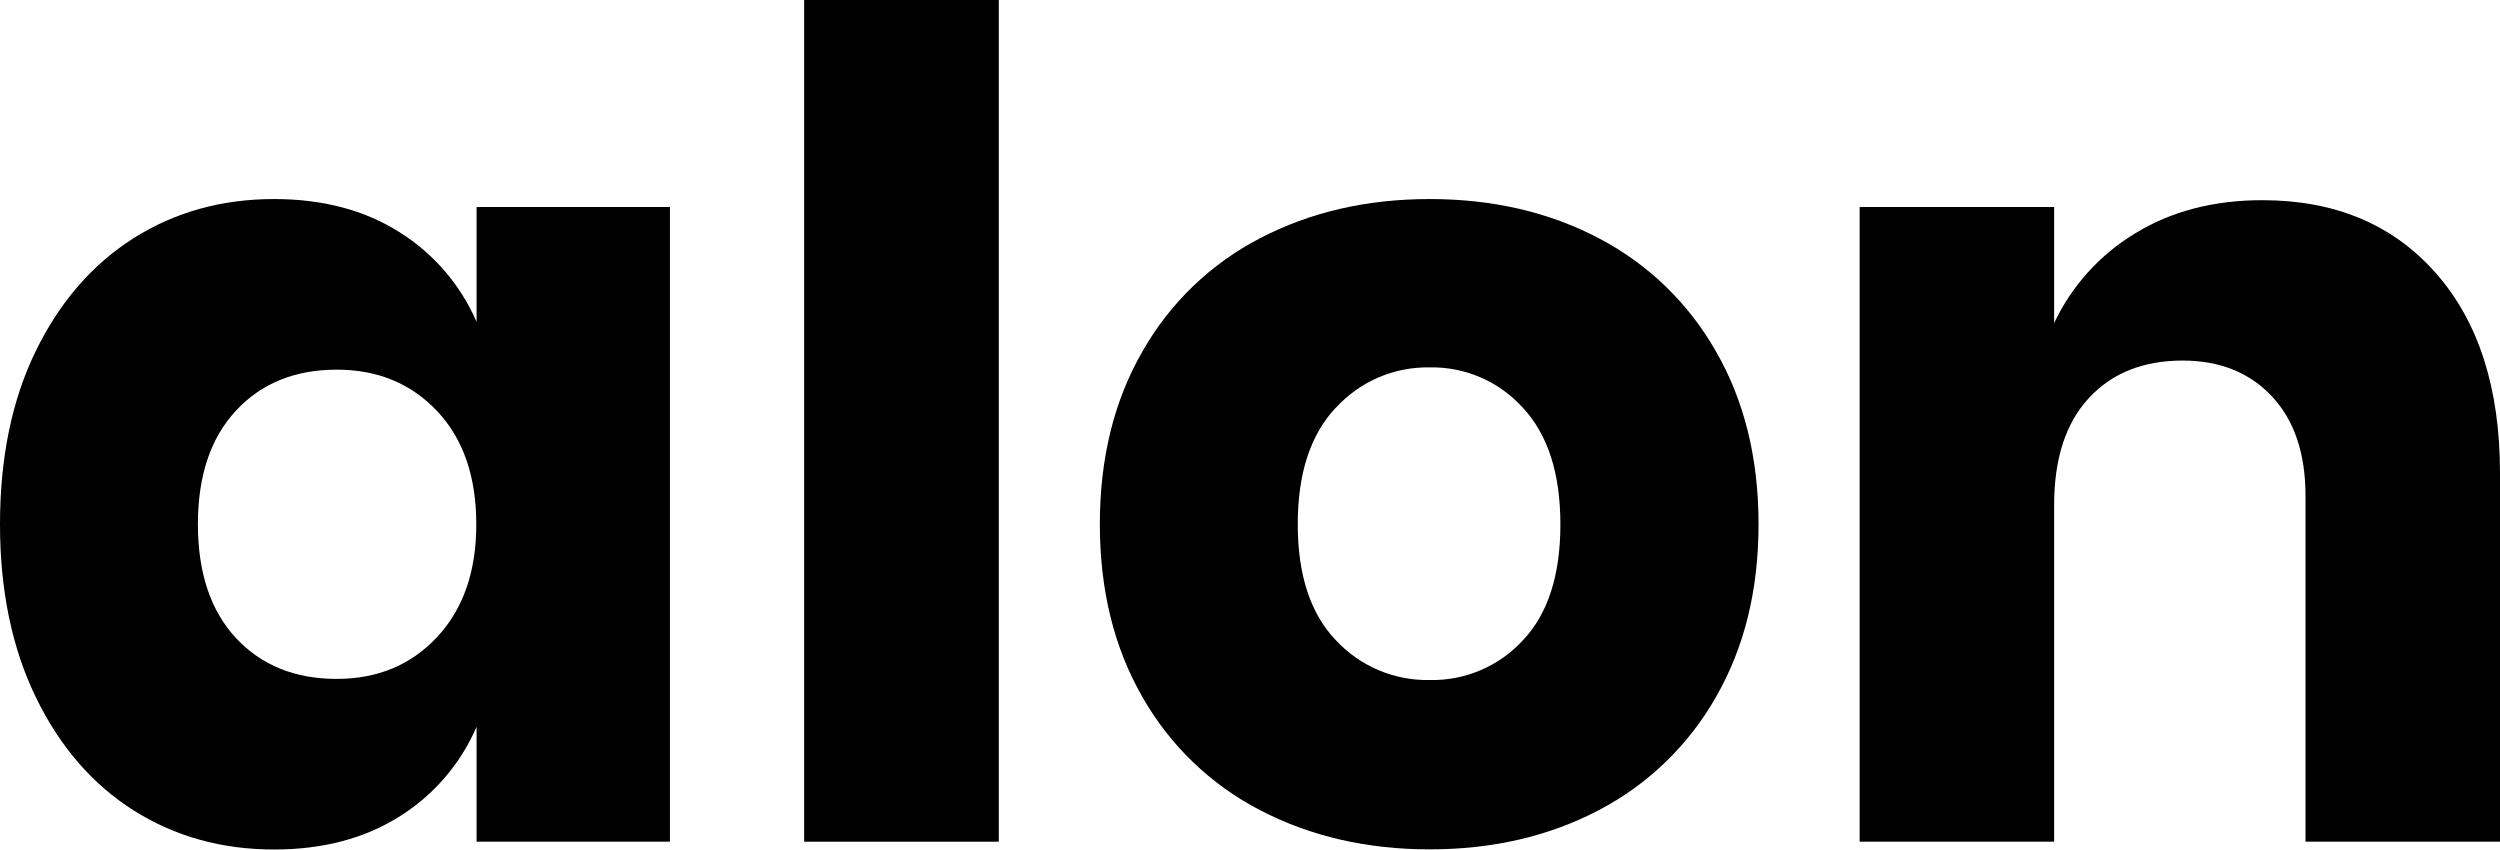
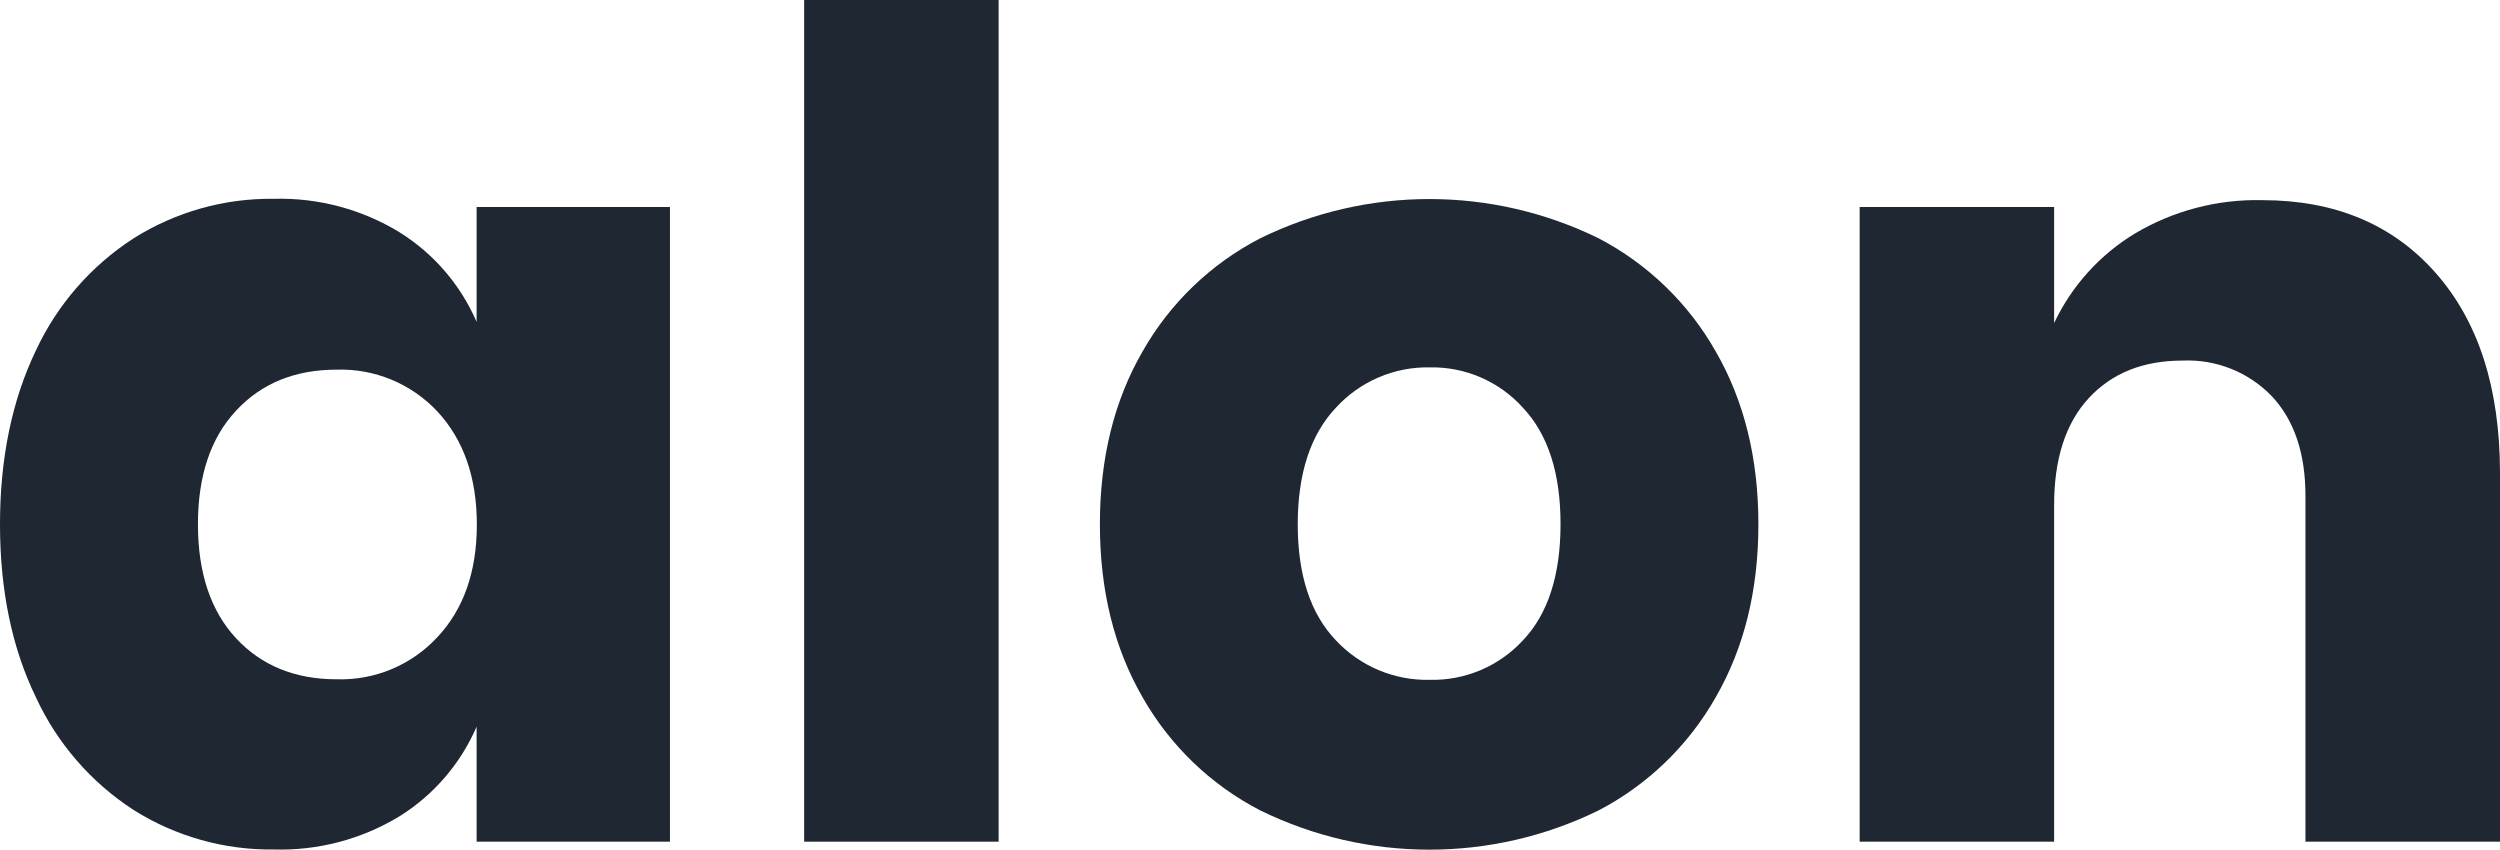
- <svg xmlns="http://www.w3.org/2000/svg" viewBox="0 0 703.35 239.04">
+ <svg xmlns="http://www.w3.org/2000/svg" viewBox="0 0 316.51 107.57">
  <g id="Layer_2" data-name="Layer 2">
    <g id="Layer_1-2" data-name="Layer 1">
-       <path d="M112.32,65.28a55.9,55.9,0,0,1,21.76,25.28V58.24h54.4V236.8h-54.4V204.48a55.85,55.85,0,0,1-21.76,25.28Q97.59,239,77.12,239,55,239,37.6,228T10.08,196.16Q0,175.36,0,147.52q0-28.16,10.08-48.8T37.6,67Q55,56,77.12,56,97.6,56,112.32,65.28ZM66.4,115.52q-10.73,11.52-10.72,32t10.72,32Q77.11,191,94.72,191,112,191,123,179.2t11-31.68q0-20.16-11-31.84T94.72,104Q77.11,104,66.4,115.52Z" />
-       <path d="M281,0V236.8H226.24V0Z" />
-       <path d="M449.75,67a80.94,80.94,0,0,1,33,31.84q12,20.81,12,48.64t-12,48.64a80.94,80.94,0,0,1-33,31.84q-21,11-47.52,11t-47.68-11a80.66,80.66,0,0,1-33.12-31.84q-12-20.81-12-48.64t12-48.64A80.66,80.66,0,0,1,354.55,67q21.12-11,47.68-11T449.75,67Zm-73.92,47.68q-10.72,11.36-10.72,32.8t10.72,32.64a35.1,35.1,0,0,0,26.4,11.2,34.59,34.59,0,0,0,26.24-11.2Q439,169,439,147.52t-10.56-32.8a34.38,34.38,0,0,0-26.24-11.36A34.89,34.89,0,0,0,375.83,114.72Z" />
-       <path d="M685.27,76.8q18.08,20.48,18.08,56.32V236.8H648.63V139.52q0-17.93-9.44-28t-25.12-10.08q-16.64,0-26.4,10.56t-9.76,30.08V236.8H523.19V58.24h54.72V90.88A58.92,58.92,0,0,1,600.79,65.6q15.19-9.27,35.68-9.28Q667.19,56.32,685.27,76.8Z" />
+       <path d="M50.54,29.38a25.11,25.11,0,0,1,9.8,11.37V26.21H84.82v80.35H60.34V92a25.11,25.11,0,0,1-9.8,11.37,29,29,0,0,1-15.84,4.18,32.55,32.55,0,0,1-17.78-5A34,34,0,0,1,4.54,88.27Q0,78.91,0,66.38t4.54-22A34,34,0,0,1,16.92,30.17a32.55,32.55,0,0,1,17.78-5A29,29,0,0,1,50.54,29.38ZM29.88,52q-4.83,5.19-4.82,14.4t4.82,14.4Q34.71,86,42.62,86a16.66,16.66,0,0,0,12.75-5.33q5-5.33,5-14.26t-5-14.32A16.74,16.74,0,0,0,42.62,46.8Q34.7,46.8,29.88,52Z" style="fill:#1f2732" />
+       <path d="M126.43,0V106.56H101.81V0Z" style="fill:#1f2732" />
+       <path d="M202.39,30.17A36.4,36.4,0,0,1,217.22,44.5q5.4,9.36,5.4,21.88t-5.4,21.89a36.4,36.4,0,0,1-14.83,14.33,48.64,48.64,0,0,1-42.84,0,36.27,36.27,0,0,1-14.9-14.33q-5.4-9.36-5.4-21.89t5.4-21.88a36.27,36.27,0,0,1,14.9-14.33,48.64,48.64,0,0,1,42.84,0ZM169.13,51.62q-4.83,5.12-4.83,14.76t4.83,14.69a15.78,15.78,0,0,0,11.88,5,15.55,15.55,0,0,0,11.8-5q4.75-5,4.76-14.69t-4.76-14.76A15.47,15.47,0,0,0,181,46.51,15.7,15.7,0,0,0,169.13,51.62Z" style="fill:#1f2732" />
+       <path d="M308.37,34.56q8.13,9.21,8.14,25.34v46.66H291.88V62.78q0-8.06-4.24-12.6a14.79,14.79,0,0,0-11.31-4.53q-7.49,0-11.88,4.75t-4.39,13.54v42.62H235.44V26.21h24.62V40.9a26.48,26.48,0,0,1,10.3-11.38,30.2,30.2,0,0,1,16.05-4.18Q300.24,25.34,308.37,34.56Z" style="fill:#1f2732" />
    </g>
  </g>
</svg>
